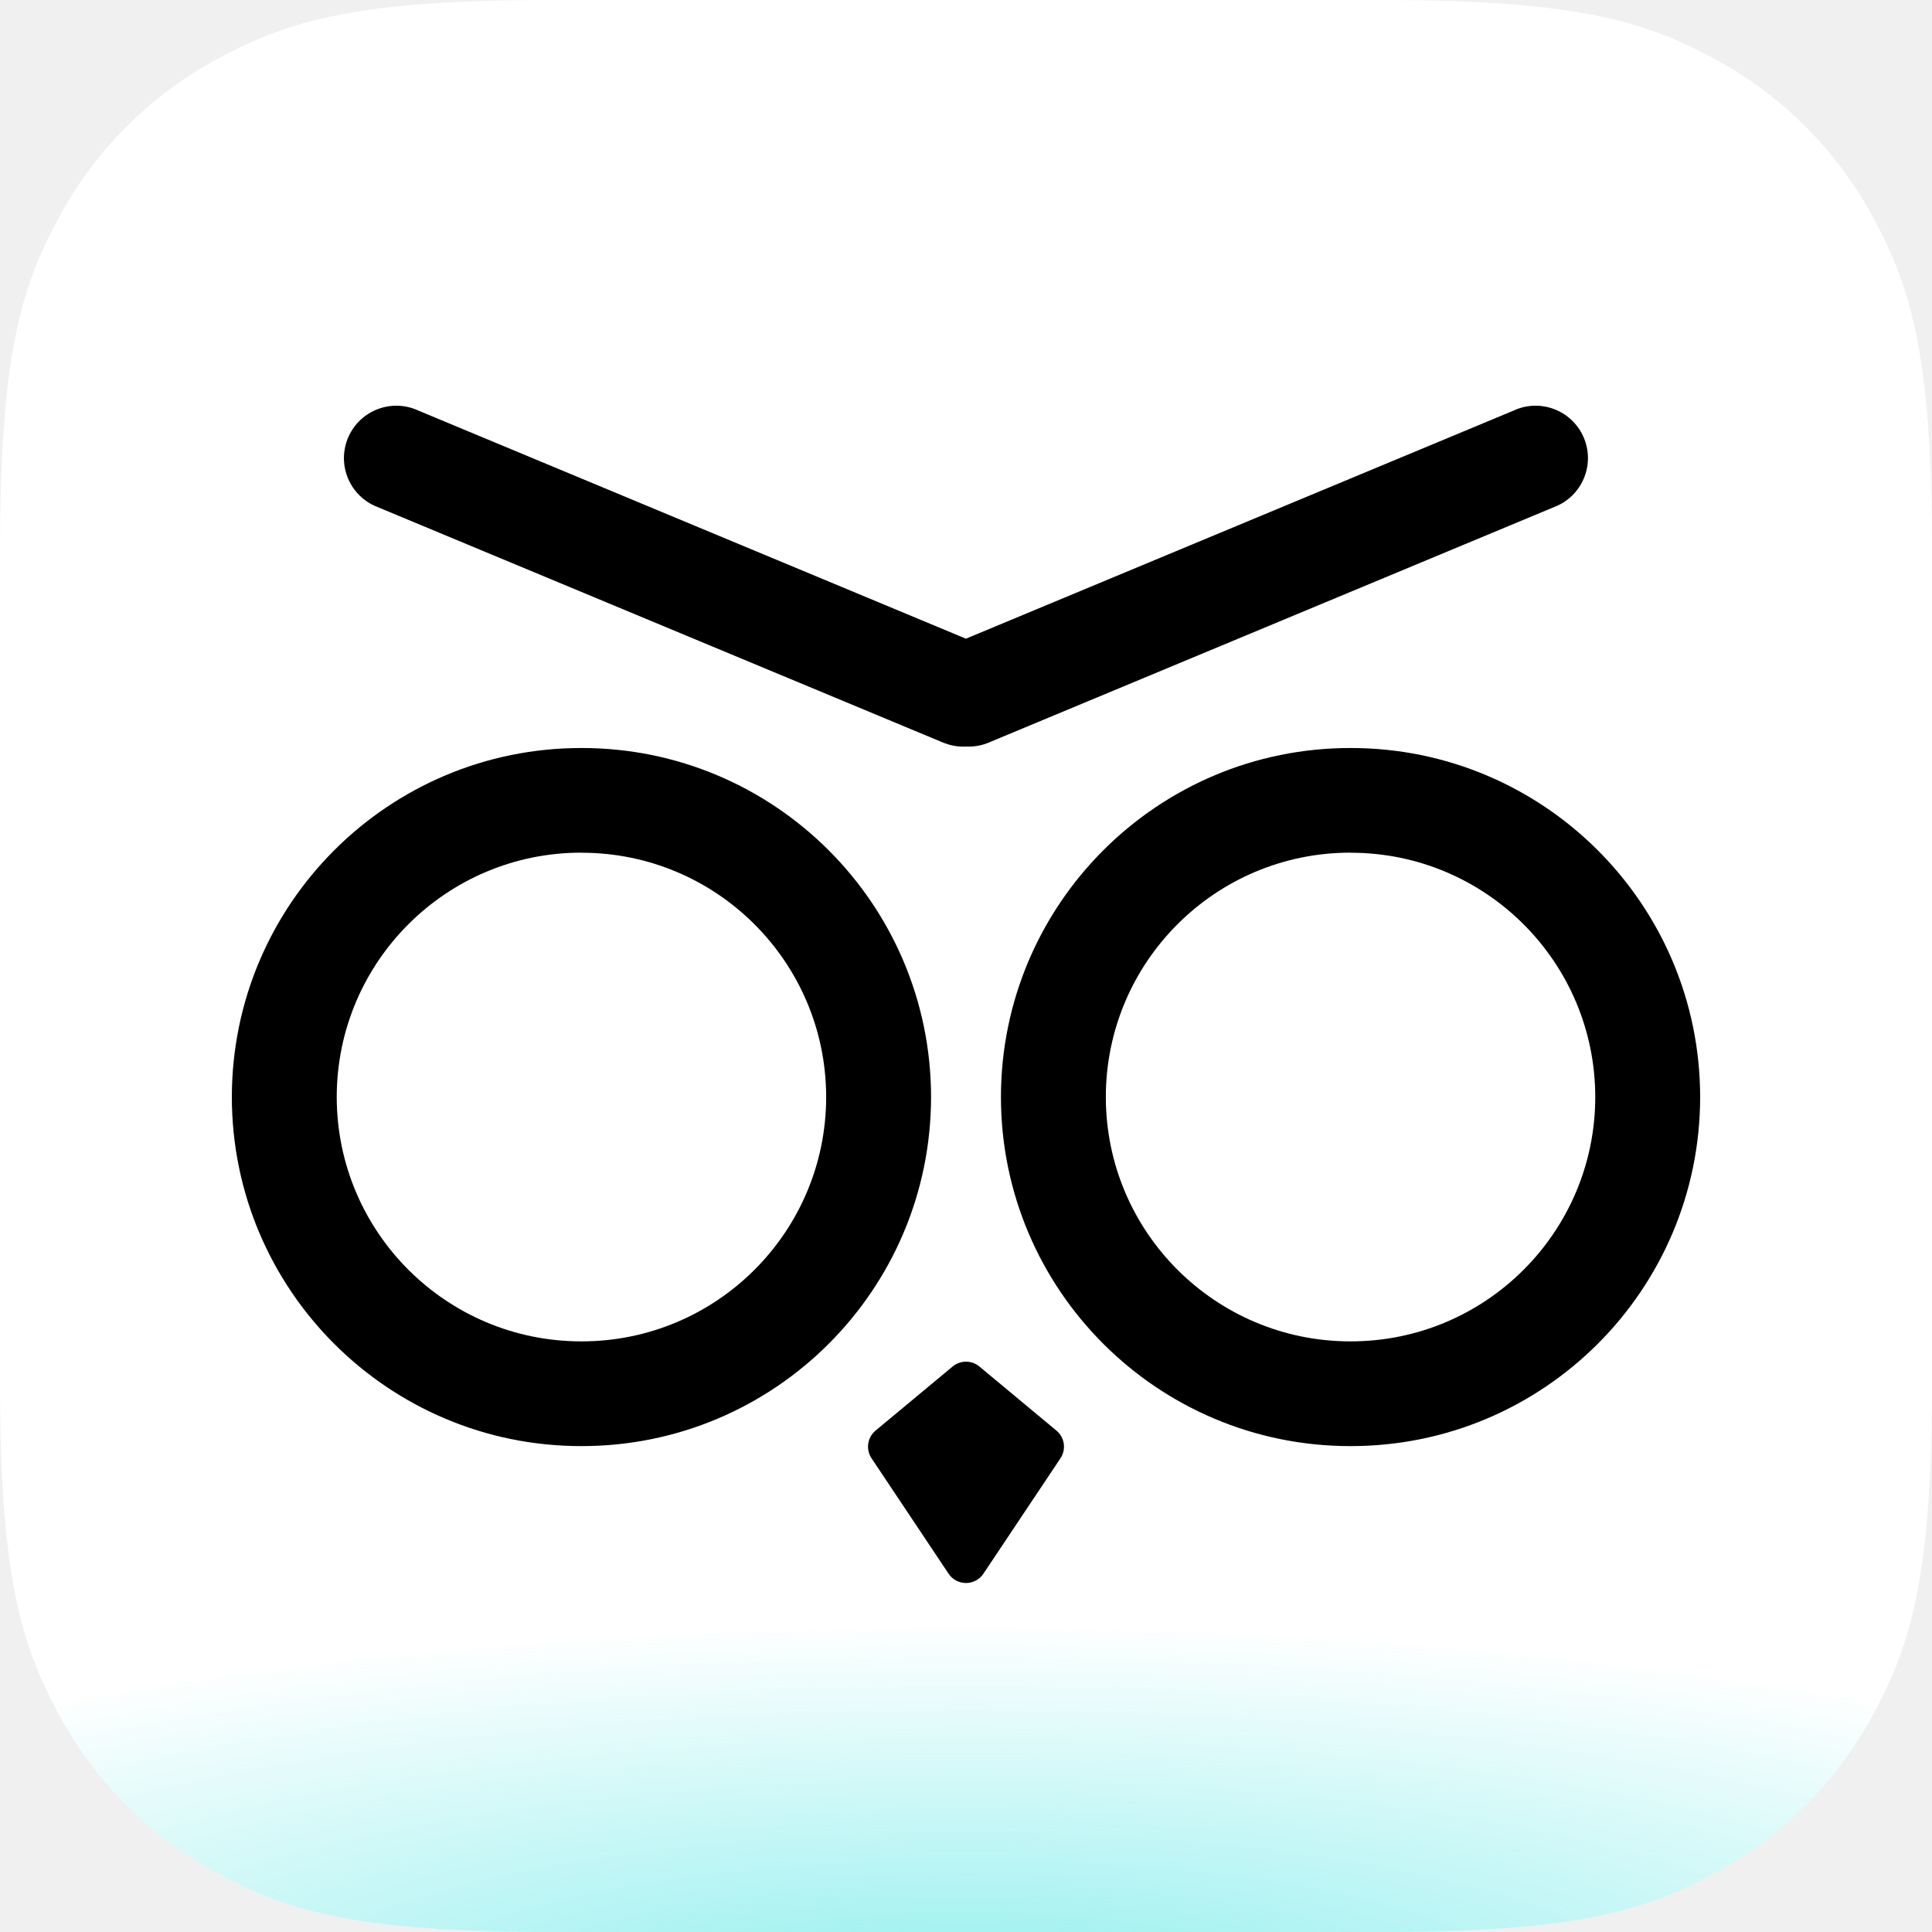
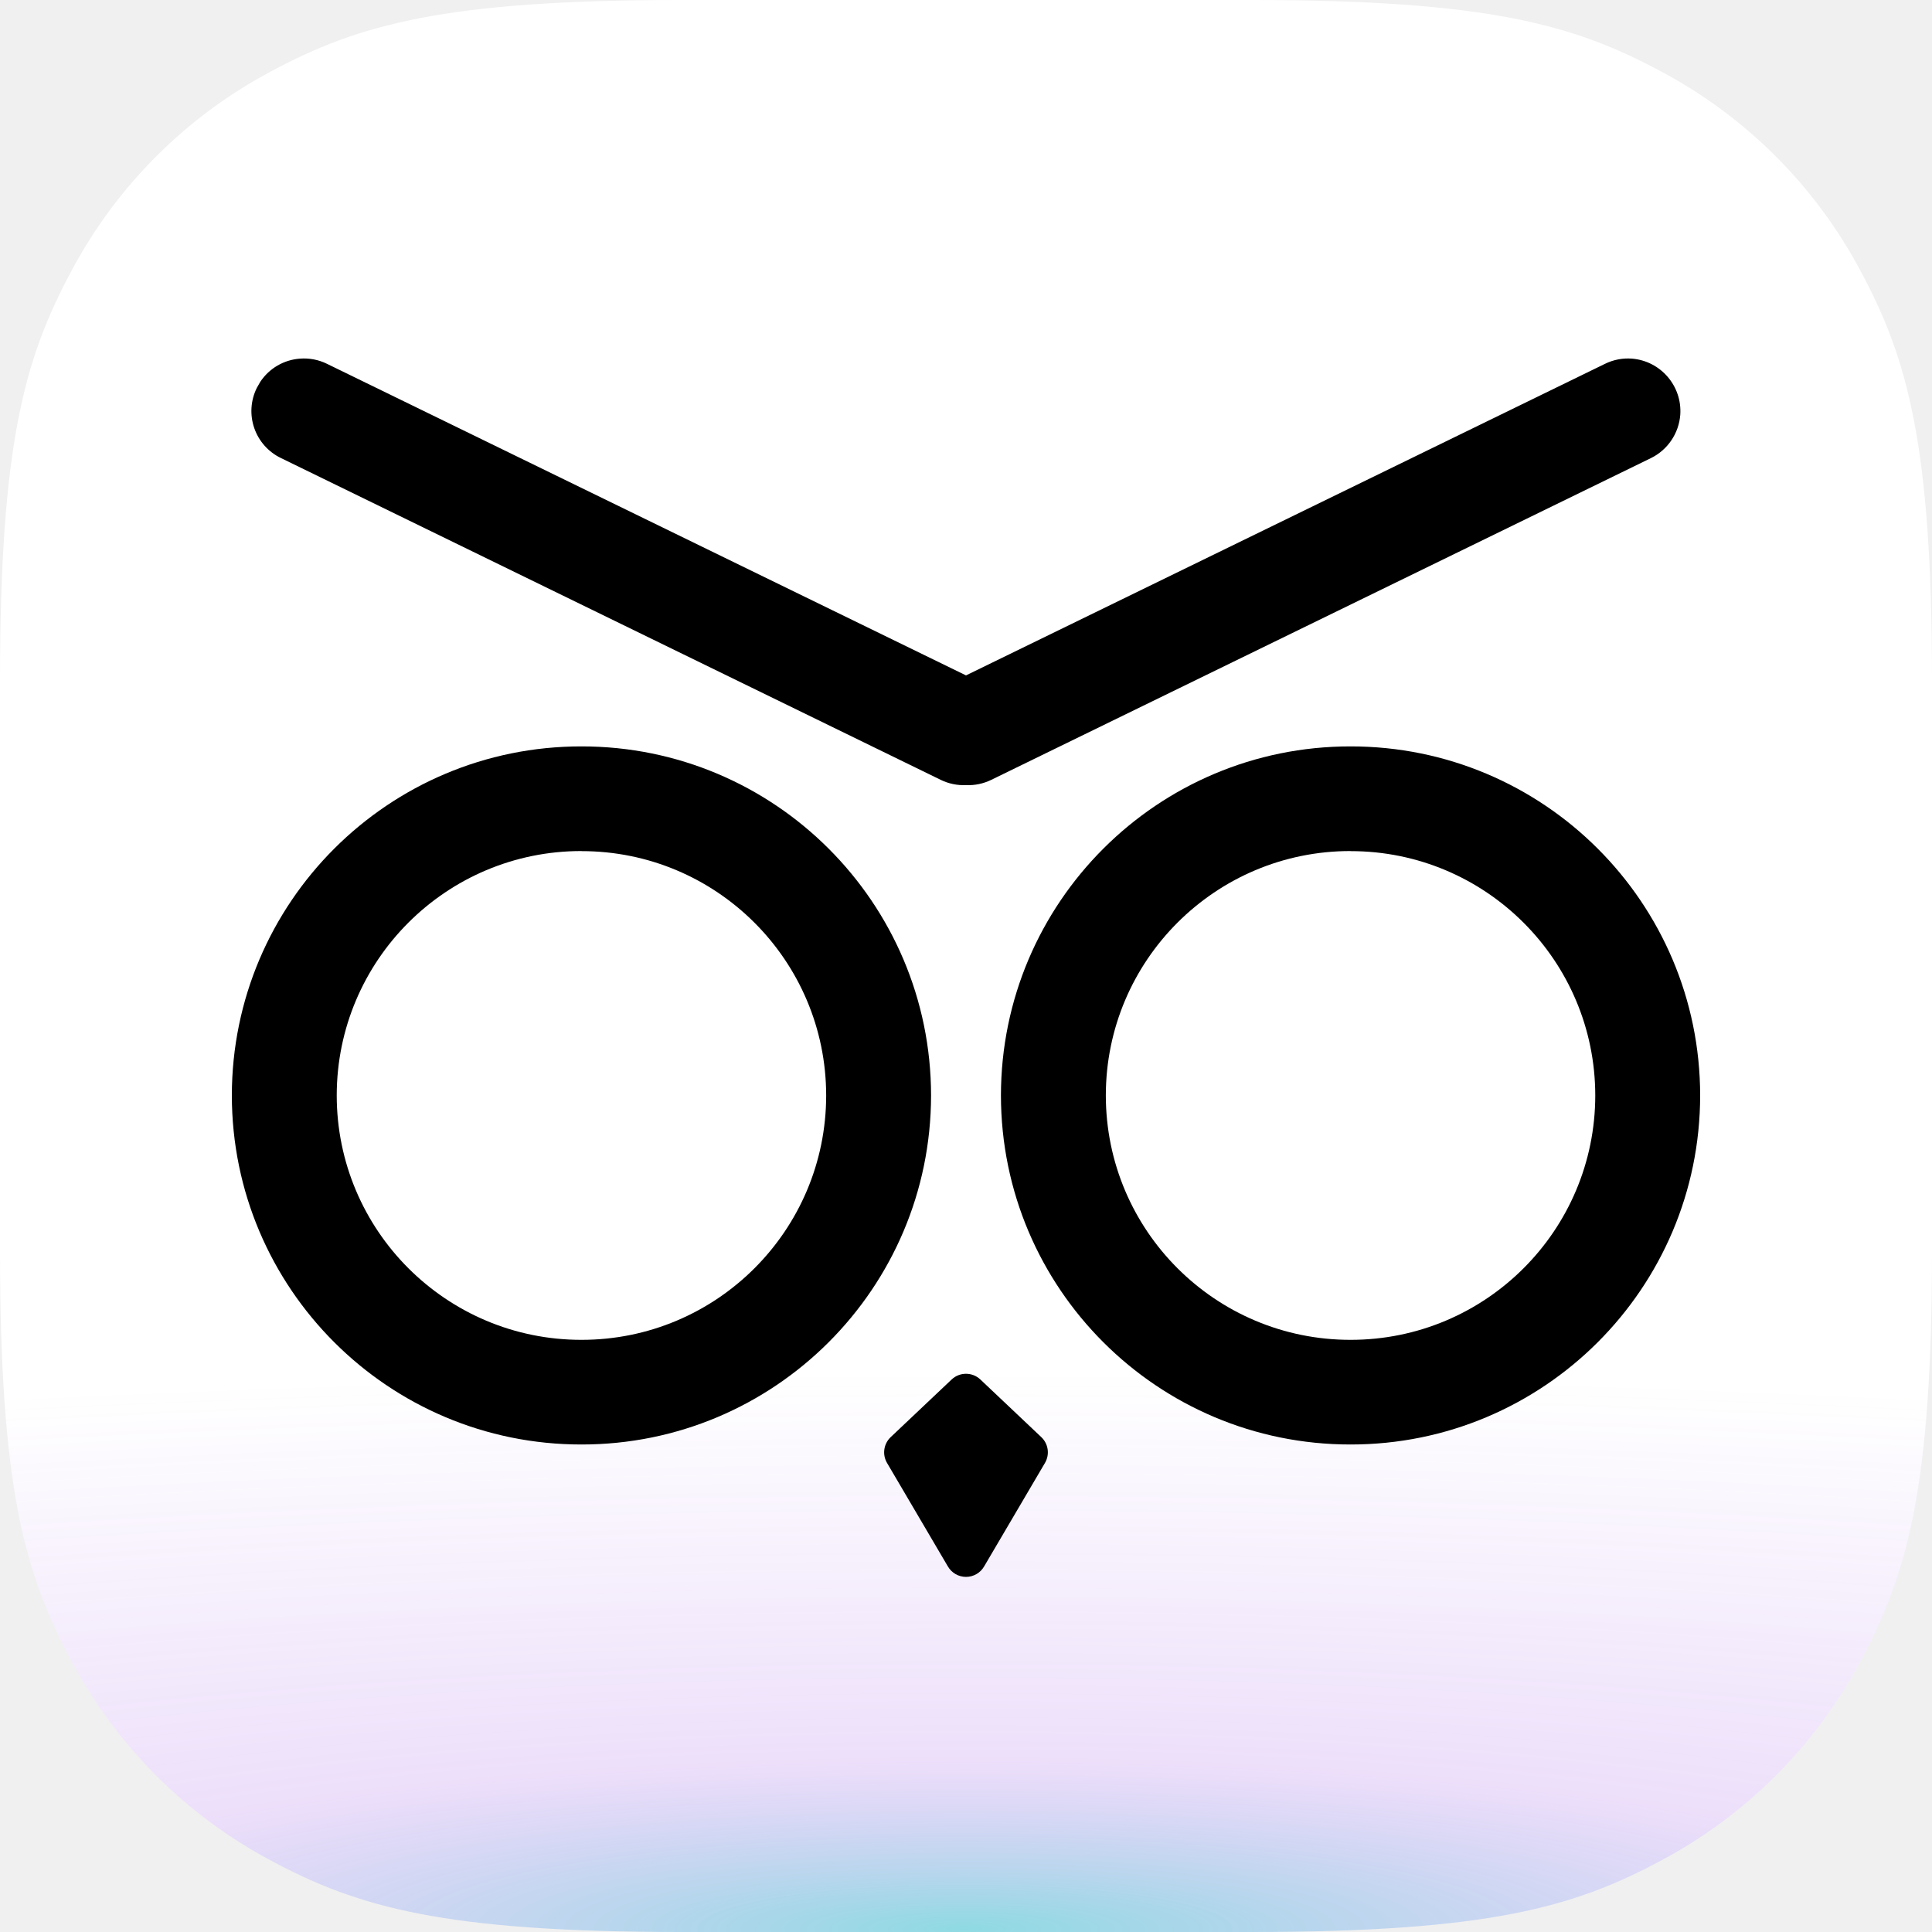
<svg xmlns="http://www.w3.org/2000/svg" xmlns:xlink="http://www.w3.org/1999/xlink" width="24" height="24" viewBox="0 0 24 24">
  <defs>
-     <path d="M6.85 0h10.3c2.382 0 3.245.248 4.116.714a4.856 4.856 0 0 1 2.02 2.02c.466.87.714 1.734.714 4.116v10.3c0 2.382-.248 3.245-.714 4.116a4.856 4.856 0 0 1-2.02 2.02c-.87.466-1.734.714-4.116.714H6.85c-2.382 0-3.245-.248-4.116-.714a4.856 4.856 0 0 1-2.02-2.02C.248 20.396 0 19.532 0 17.15V6.85c0-2.382.248-3.245.714-4.116a4.856 4.856 0 0 1 2.02-2.02C3.604.248 4.468 0 6.85 0z" id="a" />
-     <radialGradient cy="100%" fx="50%" fy="100%" r="100%" gradientTransform="matrix(0 -1 .79952 0 -.3 1.5)" id="c">
-       <stop stop-color="#00DAD8" stop-opacity=".5" offset="0%" />
-       <stop stop-color="#00DAD8" stop-opacity=".35" offset="19.9%" />
-       <stop stop-color="#00DAD8" stop-opacity="0" offset="100%" />
+     <path d="M8.46 0h7.08c2.941 0 4.008.306 5.084.882a5.997 5.997 0 0 1 2.494 2.494C23.694 4.452 24 5.52 24 8.461v7.078c0 2.942-.306 4.009-.882 5.085a5.997 5.997 0 0 1-2.494 2.494c-1.076.576-2.143.882-5.085.882H8.461c-2.942 0-4.009-.306-5.085-.882a5.997 5.997 0 0 1-2.494-2.494C.306 19.548 0 18.48 0 15.539V8.461c0-2.942.306-4.009.882-5.085A5.997 5.997 0 0 1 3.376.882C4.452.306 5.52 0 8.461 0z" id="a" />
+     <radialGradient cy="100%" fx="50%" fy="100%" r="72.558%" gradientTransform="matrix(0 -1 2.39932 0 -1.9 1.5)" id="c">
+       <stop stop-color="#04ADBF" stop-opacity=".45" offset="0%" />
+       <stop stop-color="#9A4EE6" stop-opacity=".18" offset="30.303%" />
+       <stop stop-color="#9A4EE6" stop-opacity=".1" offset="59.775%" />
+       <stop stop-color="#9A4EE6" stop-opacity="0" offset="100%" />
    </radialGradient>
  </defs>
  <g fill="none" fill-rule="evenodd">
    <mask id="b" fill="#fff">
      <use xlink:href="#a" />
    </mask>
-     <path fill="#FFF" mask="url(#b)" d="M0 0h24v24H0z" />
-     <path fill="url(#c)" mask="url(#b)" d="M0 20.16h24v4.8H0z" />
+     <g mask="url(#b)">
+       <path fill="#FFF" d="M0 0h24v24H0z" />
+       <path fill="url(#c)" d="M0 14.4h24V24H0z" />
+     </g>
    <g mask="url(#b)" fill="#000">
-       <path d="M12.167 16.976l.956.795a.26.26 0 0 1 .05.345l-.956 1.432a.26.26 0 0 1-.434 0l-.956-1.432a.26.26 0 0 1 .05-.345l.956-.795a.26.26 0 0 1 .334 0zM7.223 9.292a4.34 4.34 0 0 1 4.343 4.336 4.34 4.34 0 0 1-4.343 4.336 4.34 4.34 0 0 1-4.343-4.336 4.34 4.34 0 0 1 4.343-4.336zm9.554 0a4.34 4.34 0 0 1 4.343 4.336 4.34 4.34 0 0 1-4.343 4.336 4.34 4.34 0 0 1-4.343-4.336 4.34 4.34 0 0 1 4.343-4.336zm-9.554 1.3a3.038 3.038 0 0 0-3.04 3.036 3.038 3.038 0 0 0 3.04 3.035 3.038 3.038 0 0 0 3.04-3.035 3.038 3.038 0 0 0-3.04-3.035zm9.554 0a3.038 3.038 0 0 0-3.04 3.036 3.038 3.038 0 0 0 3.04 3.035 3.038 3.038 0 0 0 3.04-3.035 3.038 3.038 0 0 0-3.04-3.035zM11.704 9.22l-.014-.006-7.035-2.93a.65.65 0 0 1 .537-1.186l.014.006 6.793 2.83 6.795-2.83.013-.006a.65.65 0 1 1 .537 1.185L12.31 9.213l-.014.006a.649.649 0 0 1-.293.055.653.653 0 0 1-.3-.055z" />
+       <path d="M12.179 17.137l.756.715a.26.26 0 0 1 .046.321l-.756 1.286a.26.26 0 0 1-.45 0l-.756-1.286a.26.26 0 0 1 .046-.321l.756-.715a.26.26 0 0 1 .358 0zM7.223 9.272a4.34 4.34 0 0 1 4.343 4.336 4.34 4.34 0 0 1-4.343 4.336 4.34 4.34 0 0 1-4.343-4.336 4.34 4.34 0 0 1 4.343-4.336zm9.554 0a4.34 4.34 0 0 1 4.343 4.336 4.34 4.34 0 0 1-4.343 4.336 4.34 4.34 0 0 1-4.343-4.336 4.34 4.34 0 0 1 4.343-4.336zm-9.554 1.3a3.038 3.038 0 0 0-3.04 3.036 3.038 3.038 0 0 0 3.04 3.036 3.038 3.038 0 0 0 3.04-3.036 3.038 3.038 0 0 0-3.04-3.035zm9.554 0a3.038 3.038 0 0 0-3.04 3.036 3.038 3.038 0 0 0 3.04 3.036 3.038 3.038 0 0 0 3.04-3.036 3.038 3.038 0 0 0-3.04-3.035zm3.496-6.117a.655.655 0 0 1 .6.698.655.655 0 0 1-.363.537l-8.197 3.998a.649.649 0 0 1-.314.065.647.647 0 0 1-.312-.065L3.49 5.69a.648.648 0 0 1-.3-.871l.044-.077a.647.647 0 0 1 .493-.287.648.648 0 0 1 .334.064L12 8.39l7.939-3.871a.648.648 0 0 1 .334-.064z" />
    </g>
  </g>
</svg>
